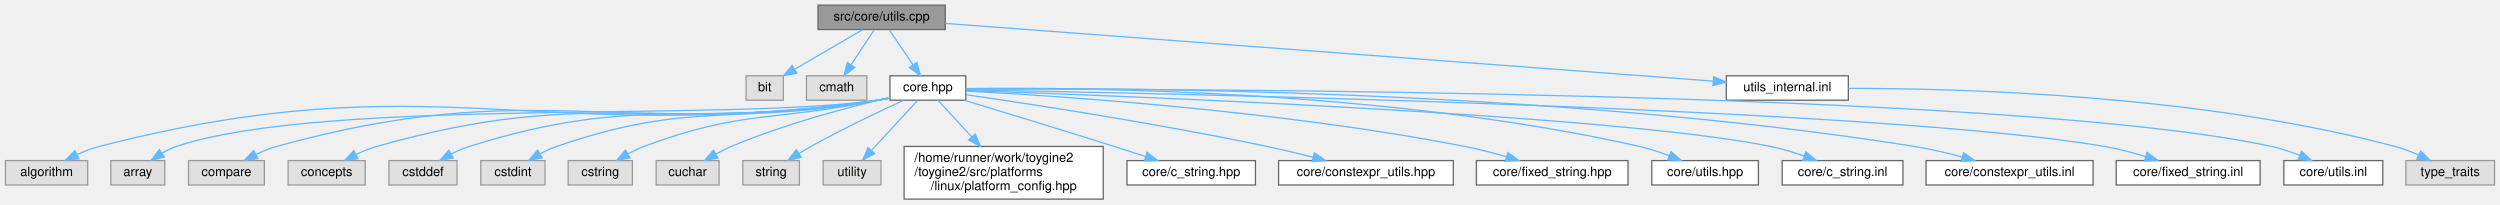
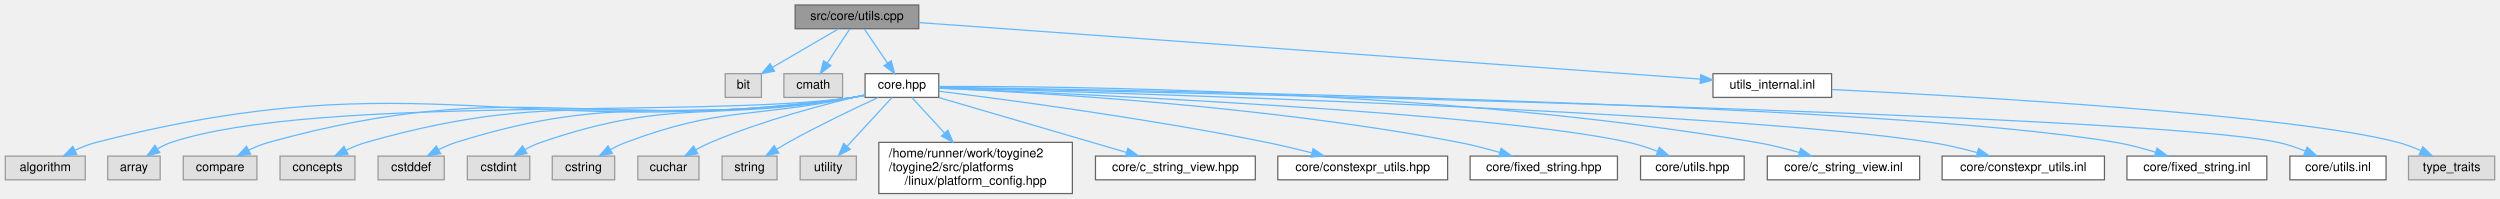
- <svg xmlns="http://www.w3.org/2000/svg" xmlns:xlink="http://www.w3.org/1999/xlink" width="1946pt" height="159pt" viewBox="0.00 0.00 1945.50 159.00">
+ <svg xmlns="http://www.w3.org/2000/svg" xmlns:xlink="http://www.w3.org/1999/xlink" width="2002pt" height="159pt" viewBox="0.00 0.00 2001.50 159.00">
  <g id="graph0" class="graph" transform="scale(1 1) rotate(0) translate(4 155)">
    <g id="Node000001" class="node">
      <g id="a_Node000001">
        <a xlink:title=" ">
          <polygon fill="#999999" stroke="#666666" points="731.5,-151 632.5,-151 632.5,-132 731.5,-132 731.5,-151" />
          <text text-anchor="middle" x="682" y="-139" font-family="Helvetica,sans-Serif" font-size="10.00">src/core/utils.cpp</text>
        </a>
      </g>
    </g>
    <g id="Node000002" class="node">
      <g id="a_Node000002">
        <a xlink:title=" ">
          <polygon fill="#e0e0e0" stroke="#999999" points="605.5,-96 576.5,-96 576.5,-77 605.5,-77 605.5,-96" />
          <text text-anchor="middle" x="591" y="-84" font-family="Helvetica,sans-Serif" font-size="10.00">bit</text>
        </a>
      </g>
    </g>
    <g id="edge1_Node000001_Node000002" class="edge">
      <g id="a_edge1_Node000001_Node000002">
        <a xlink:title=" ">
          <path fill="none" stroke="#63b8ff" d="M667.38,-131.98C653.05,-123.64 630.99,-110.79 614.25,-101.04" />
          <polygon fill="#63b8ff" stroke="#63b8ff" points="615.99,-98 605.58,-95.99 612.46,-104.05 615.99,-98" />
        </a>
      </g>
    </g>
    <g id="Node000003" class="node">
      <g id="a_Node000003">
        <a xlink:title=" ">
          <polygon fill="#e0e0e0" stroke="#999999" points="670.5,-96 623.5,-96 623.5,-77 670.5,-77 670.5,-96" />
          <text text-anchor="middle" x="647" y="-84" font-family="Helvetica,sans-Serif" font-size="10.00">cmath</text>
        </a>
      </g>
    </g>
    <g id="edge2_Node000001_Node000003" class="edge">
      <g id="a_edge2_Node000001_Node000003">
        <a xlink:title=" ">
          <path fill="none" stroke="#63b8ff" d="M676.22,-131.75C671.38,-124.42 664.32,-113.73 658.36,-104.7" />
          <polygon fill="#63b8ff" stroke="#63b8ff" points="661.1,-102.5 652.67,-96.09 655.26,-106.36 661.1,-102.5" />
        </a>
      </g>
    </g>
    <g id="Node000004" class="node">
      <g id="a_Node000004">
        <a xlink:href="../../da/d47/core_8hpp.html" target="_top" xlink:title=" ">
          <polygon fill="white" stroke="#666666" points="747.5,-96 688.5,-96 688.5,-77 747.5,-77 747.5,-96" />
          <text text-anchor="middle" x="718" y="-84" font-family="Helvetica,sans-Serif" font-size="10.00">core.hpp</text>
        </a>
      </g>
    </g>
    <g id="edge3_Node000001_Node000004" class="edge">
      <g id="a_edge3_Node000001_Node000004">
        <a xlink:title=" ">
          <path fill="none" stroke="#63b8ff" d="M687.94,-131.75C692.98,-124.34 700.34,-113.5 706.51,-104.41" />
          <polygon fill="#63b8ff" stroke="#63b8ff" points="709.44,-106.33 712.17,-96.09 703.65,-102.39 709.44,-106.33" />
        </a>
      </g>
    </g>
    <g id="Node000024" class="node">
      <g id="a_Node000024">
        <a xlink:href="../../d4/d85/utils__internal_8inl.html" target="_top" xlink:title=" ">
-           <polygon fill="white" stroke="#666666" points="1434.5,-96 1339.5,-96 1339.5,-77 1434.5,-77 1434.5,-96" />
-           <text text-anchor="middle" x="1387" y="-84" font-family="Helvetica,sans-Serif" font-size="10.00">utils_internal.inl</text>
+           <polygon fill="white" stroke="#666666" points="1462.5,-96 1367.5,-96 1367.5,-77 1462.5,-77 1462.5,-96" />
+           <text text-anchor="middle" x="1415" y="-84" font-family="Helvetica,sans-Serif" font-size="10.00">utils_internal.inl</text>
        </a>
      </g>
    </g>
    <g id="edge23_Node000001_Node000024" class="edge">
      <g id="a_edge23_Node000001_Node000024">
        <a xlink:title=" ">
-           <path fill="none" stroke="#63b8ff" d="M731.57,-136.77C858.34,-127.24 1193.84,-102.02 1329.18,-91.85" />
-           <polygon fill="#63b8ff" stroke="#63b8ff" points="1329.64,-95.32 1339.34,-91.08 1329.11,-88.34 1329.64,-95.32" />
+           <path fill="none" stroke="#63b8ff" d="M731.52,-136.92C862.51,-127.45 1217.63,-101.77 1357.39,-91.67" />
+           <polygon fill="#63b8ff" stroke="#63b8ff" points="1357.74,-95.15 1367.47,-90.94 1357.24,-88.17 1357.74,-95.15" />
        </a>
      </g>
    </g>
    <g id="Node000005" class="node">
      <g id="a_Node000005">
        <a xlink:title=" ">
          <polygon fill="#e0e0e0" stroke="#999999" points="64,-30 0,-30 0,-11 64,-11 64,-30" />
          <text text-anchor="middle" x="32" y="-18" font-family="Helvetica,sans-Serif" font-size="10.00">algorithm</text>
        </a>
      </g>
    </g>
    <g id="edge4_Node000004_Node000005" class="edge">
      <g id="a_edge4_Node000004_Node000005">
        <a xlink:title=" ">
          <path fill="none" stroke="#63b8ff" d="M688.27,-78.52C685.15,-77.94 682.02,-77.42 679,-77 411.72,-40.16 334.31,-108.18 73,-41 67.27,-39.53 61.38,-37.24 55.92,-34.75" />
          <polygon fill="#63b8ff" stroke="#63b8ff" points="57.18,-31.47 46.66,-30.17 54.07,-37.74 57.18,-31.47" />
        </a>
      </g>
    </g>
    <g id="Node000006" class="node">
      <g id="a_Node000006">
        <a xlink:title=" ">
          <polygon fill="#e0e0e0" stroke="#999999" points="124,-30 82,-30 82,-11 124,-11 124,-30" />
          <text text-anchor="middle" x="103" y="-18" font-family="Helvetica,sans-Serif" font-size="10.00">array</text>
        </a>
      </g>
    </g>
    <g id="edge5_Node000004_Node000006" class="edge">
      <g id="a_edge5_Node000004_Node000006">
        <a xlink:title=" ">
          <path fill="none" stroke="#63b8ff" d="M688.27,-78.54C685.15,-77.96 682.02,-77.43 679,-77 558.6,-60.01 248.38,-79.38 133,-41 129.24,-39.75 125.5,-37.91 121.99,-35.86" />
          <polygon fill="#63b8ff" stroke="#63b8ff" points="123.68,-32.78 113.42,-30.17 119.81,-38.62 123.68,-32.78" />
        </a>
      </g>
    </g>
    <g id="Node000007" class="node">
      <g id="a_Node000007">
        <a xlink:title=" ">
          <polygon fill="#e0e0e0" stroke="#999999" points="201.5,-30 142.5,-30 142.5,-11 201.5,-11 201.5,-30" />
          <text text-anchor="middle" x="172" y="-18" font-family="Helvetica,sans-Serif" font-size="10.00">compare</text>
        </a>
      </g>
    </g>
    <g id="edge6_Node000004_Node000007" class="edge">
      <g id="a_edge6_Node000004_Node000007">
        <a xlink:title=" ">
          <path fill="none" stroke="#63b8ff" d="M688.27,-78.58C685.15,-77.98 682.02,-77.44 679,-77 472.6,-46.72 412.04,-96.69 211,-41 205.67,-39.52 200.2,-37.3 195.1,-34.87" />
          <polygon fill="#63b8ff" stroke="#63b8ff" points="196.4,-31.6 185.91,-30.11 193.18,-37.82 196.4,-31.6" />
        </a>
      </g>
    </g>
    <g id="Node000008" class="node">
      <g id="a_Node000008">
        <a xlink:title=" ">
          <polygon fill="#e0e0e0" stroke="#999999" points="280,-30 220,-30 220,-11 280,-11 280,-30" />
          <text text-anchor="middle" x="250" y="-18" font-family="Helvetica,sans-Serif" font-size="10.00">concepts</text>
        </a>
      </g>
    </g>
    <g id="edge7_Node000004_Node000008" class="edge">
      <g id="a_edge7_Node000004_Node000008">
        <a xlink:title=" ">
          <path fill="none" stroke="#63b8ff" d="M688.26,-78.63C685.14,-78.02 682.01,-77.47 679,-77 506.97,-50.42 456.39,-88.75 289,-41 283.68,-39.48 278.21,-37.24 273.12,-34.81" />
          <polygon fill="#63b8ff" stroke="#63b8ff" points="274.42,-31.54 263.93,-30.05 271.2,-37.76 274.42,-31.54" />
        </a>
      </g>
    </g>
    <g id="Node000009" class="node">
      <g id="a_Node000009">
        <a xlink:title=" ">
          <polygon fill="#e0e0e0" stroke="#999999" points="351.5,-30 298.5,-30 298.5,-11 351.5,-11 351.5,-30" />
          <text text-anchor="middle" x="325" y="-18" font-family="Helvetica,sans-Serif" font-size="10.00">cstddef</text>
        </a>
      </g>
    </g>
    <g id="edge8_Node000004_Node000009" class="edge">
      <g id="a_edge8_Node000004_Node000009">
        <a xlink:title=" ">
          <path fill="none" stroke="#63b8ff" d="M688.25,-78.69C685.13,-78.07 682.01,-77.5 679,-77 538.66,-53.83 496.69,-83.65 361,-41 356.37,-39.55 351.66,-37.48 347.23,-35.24" />
          <polygon fill="#63b8ff" stroke="#63b8ff" points="348.57,-31.98 338.13,-30.2 345.18,-38.1 348.57,-31.98" />
        </a>
      </g>
    </g>
    <g id="Node000010" class="node">
      <g id="a_Node000010">
        <a xlink:title=" ">
          <polygon fill="#e0e0e0" stroke="#999999" points="420,-30 370,-30 370,-11 420,-11 420,-30" />
          <text text-anchor="middle" x="395" y="-18" font-family="Helvetica,sans-Serif" font-size="10.00">cstdint</text>
        </a>
      </g>
    </g>
    <g id="edge9_Node000004_Node000010" class="edge">
      <g id="a_edge9_Node000004_Node000010">
        <a xlink:title=" ">
          <path fill="none" stroke="#63b8ff" d="M688.23,-78.78C685.12,-78.15 682,-77.54 679,-77 568.53,-57.03 535.13,-77.57 429,-41 424.73,-39.53 420.39,-37.51 416.3,-35.32" />
          <polygon fill="#63b8ff" stroke="#63b8ff" points="417.77,-32.13 407.37,-30.11 414.24,-38.18 417.77,-32.13" />
        </a>
      </g>
    </g>
    <g id="Node000011" class="node">
      <g id="a_Node000011">
        <a xlink:title=" ">
          <polygon fill="#e0e0e0" stroke="#999999" points="488,-30 438,-30 438,-11 488,-11 488,-30" />
          <text text-anchor="middle" x="463" y="-18" font-family="Helvetica,sans-Serif" font-size="10.00">cstring</text>
        </a>
      </g>
    </g>
    <g id="edge10_Node000004_Node000011" class="edge">
      <g id="a_edge10_Node000004_Node000011">
        <a xlink:title=" ">
          <path fill="none" stroke="#63b8ff" d="M688.2,-78.94C685.1,-78.28 681.99,-77.62 679,-77 598.27,-60.22 574.23,-69.89 497,-41 492.84,-39.44 488.59,-37.41 484.57,-35.25" />
          <polygon fill="#63b8ff" stroke="#63b8ff" points="486.16,-32.13 475.75,-30.14 482.64,-38.18 486.16,-32.13" />
        </a>
      </g>
    </g>
    <g id="Node000012" class="node">
      <g id="a_Node000012">
        <a xlink:title=" ">
          <polygon fill="#e0e0e0" stroke="#999999" points="555.5,-30 506.5,-30 506.5,-11 555.5,-11 555.5,-30" />
          <text text-anchor="middle" x="531" y="-18" font-family="Helvetica,sans-Serif" font-size="10.00">cuchar</text>
        </a>
      </g>
    </g>
    <g id="edge11_Node000004_Node000012" class="edge">
      <g id="a_edge11_Node000004_Node000012">
        <a xlink:title=" ">
          <path fill="none" stroke="#63b8ff" d="M688.24,-79.06C656.87,-71.77 606.37,-58.58 565,-41 560.98,-39.29 556.85,-37.22 552.9,-35.07" />
          <polygon fill="#63b8ff" stroke="#63b8ff" points="554.6,-32.01 544.19,-30.04 551.1,-38.07 554.6,-32.01" />
        </a>
      </g>
    </g>
    <g id="Node000013" class="node">
      <g id="a_Node000013">
        <a xlink:title=" ">
          <polygon fill="#e0e0e0" stroke="#999999" points="618,-30 574,-30 574,-11 618,-11 618,-30" />
          <text text-anchor="middle" x="596" y="-18" font-family="Helvetica,sans-Serif" font-size="10.00">string</text>
        </a>
      </g>
    </g>
    <g id="edge12_Node000004_Node000013" class="edge">
      <g id="a_edge12_Node000004_Node000013">
        <a xlink:title=" ">
          <path fill="none" stroke="#63b8ff" d="M698.88,-76.87C680.25,-68.3 651.28,-54.52 627,-41 624,-39.33 620.89,-37.5 617.84,-35.64" />
          <polygon fill="#63b8ff" stroke="#63b8ff" points="619.42,-32.5 609.09,-30.17 615.71,-38.44 619.42,-32.5" />
        </a>
      </g>
    </g>
    <g id="Node000014" class="node">
      <g id="a_Node000014">
        <a xlink:title=" ">
          <polygon fill="#e0e0e0" stroke="#999999" points="681.5,-30 636.5,-30 636.5,-11 681.5,-11 681.5,-30" />
          <text text-anchor="middle" x="659" y="-18" font-family="Helvetica,sans-Serif" font-size="10.00">utility</text>
        </a>
      </g>
    </g>
    <g id="edge13_Node000004_Node000014" class="edge">
      <g id="a_edge13_Node000004_Node000014">
        <a xlink:title=" ">
          <path fill="none" stroke="#63b8ff" d="M710.04,-76.87C700.86,-66.9 685.54,-50.29 674.08,-37.86" />
          <polygon fill="#63b8ff" stroke="#63b8ff" points="676.56,-35.39 667.21,-30.41 671.41,-40.13 676.56,-35.39" />
        </a>
      </g>
    </g>
    <g id="Node000015" class="node">
      <g id="a_Node000015">
        <a xlink:href="../../dd/d9e/linux_2platform__config_8hpp.html" target="_top" xlink:title="additional linux platform header">
          <polygon fill="white" stroke="#666666" points="854.5,-41 699.5,-41 699.5,0 854.5,0 854.5,-41" />
          <text text-anchor="start" x="707.5" y="-29" font-family="Helvetica,sans-Serif" font-size="10.00">/home/runner/work/toygine2</text>
          <text text-anchor="start" x="707.5" y="-18" font-family="Helvetica,sans-Serif" font-size="10.00">/toygine2/src/platforms</text>
          <text text-anchor="middle" x="777" y="-7" font-family="Helvetica,sans-Serif" font-size="10.00">/linux/platform_config.hpp</text>
        </a>
      </g>
    </g>
    <g id="edge14_Node000004_Node000015" class="edge">
      <g id="a_edge14_Node000004_Node000015">
        <a xlink:title=" ">
          <path fill="none" stroke="#63b8ff" d="M725.96,-76.87C732.67,-69.58 742.67,-58.74 752.04,-48.58" />
          <polygon fill="#63b8ff" stroke="#63b8ff" points="754.81,-50.73 759.02,-41.01 749.66,-45.99 754.81,-50.73" />
        </a>
      </g>
    </g>
    <g id="Node000016" class="node">
      <g id="a_Node000016">
-         <a xlink:href="../../d1/d7f/c__string_8hpp.html" target="_top" xlink:title="TODO.">
-           <polygon fill="white" stroke="#666666" points="973,-30 873,-30 873,-11 973,-11 973,-30" />
-           <text text-anchor="middle" x="923" y="-18" font-family="Helvetica,sans-Serif" font-size="10.00">core/c_string.hpp</text>
+         <a xlink:href="../../dd/ded/c__string__view_8hpp.html" target="_top" xlink:title="TODO.">
+           <polygon fill="white" stroke="#666666" points="1001,-30 873,-30 873,-11 1001,-11 1001,-30" />
+           <text text-anchor="middle" x="937" y="-18" font-family="Helvetica,sans-Serif" font-size="10.00">core/c_string_view.hpp</text>
        </a>
      </g>
    </g>
    <g id="edge15_Node000004_Node000016" class="edge">
      <g id="a_edge15_Node000004_Node000016">
        <a xlink:title=" ">
-           <path fill="none" stroke="#63b8ff" d="M746.38,-76.94C775.65,-68.08 822.57,-53.77 863,-41 870.94,-38.49 879.47,-35.75 887.52,-33.14" />
-           <polygon fill="#63b8ff" stroke="#63b8ff" points="888.61,-36.46 897.04,-30.04 886.45,-29.81 888.61,-36.46" />
+           <path fill="none" stroke="#63b8ff" d="M747.54,-76.87C786.34,-65.53 854.6,-45.58 897.72,-32.98" />
+           <polygon fill="#63b8ff" stroke="#63b8ff" points="898.97,-36.26 907.58,-30.1 897,-29.54 898.97,-36.26" />
        </a>
      </g>
    </g>
    <g id="Node000017" class="node">
      <g id="a_Node000017">
        <a xlink:href="../../d4/dc0/constexpr__utils_8hpp.html" target="_top" xlink:title="Constexpr utility functions for compile-time operations.">
-           <polygon fill="white" stroke="#666666" points="1127,-30 991,-30 991,-11 1127,-11 1127,-30" />
-           <text text-anchor="middle" x="1059" y="-18" font-family="Helvetica,sans-Serif" font-size="10.00">core/constexpr_utils.hpp</text>
+           <polygon fill="white" stroke="#666666" points="1155,-30 1019,-30 1019,-11 1155,-11 1155,-30" />
+           <text text-anchor="middle" x="1087" y="-18" font-family="Helvetica,sans-Serif" font-size="10.00">core/constexpr_utils.hpp</text>
        </a>
      </g>
    </g>
    <g id="edge16_Node000004_Node000017" class="edge">
      <g id="a_edge16_Node000004_Node000017">
        <a xlink:title=" ">
-           <path fill="none" stroke="#63b8ff" d="M747.84,-81.28C796.91,-74.15 897.63,-58.76 982,-41 993.69,-38.54 1006.28,-35.51 1017.83,-32.58" />
-           <polygon fill="#63b8ff" stroke="#63b8ff" points="1018.85,-35.93 1027.66,-30.05 1017.11,-29.15 1018.85,-35.93" />
+           <path fill="none" stroke="#63b8ff" d="M747.59,-81.95C800.52,-75.4 914.75,-60.27 1010,-41 1021.81,-38.61 1034.53,-35.58 1046.17,-32.62" />
+           <polygon fill="#63b8ff" stroke="#63b8ff" points="1047.26,-35.96 1056.06,-30.06 1045.5,-29.18 1047.26,-35.96" />
        </a>
      </g>
    </g>
    <g id="Node000018" class="node">
      <g id="a_Node000018">
        <a xlink:href="../../d7/d7f/fixed__string_8hpp.html" target="_top" xlink:title="Template string class with fixed-size character buffer.">
-           <polygon fill="white" stroke="#666666" points="1263,-30 1145,-30 1145,-11 1263,-11 1263,-30" />
-           <text text-anchor="middle" x="1204" y="-18" font-family="Helvetica,sans-Serif" font-size="10.00">core/fixed_string.hpp</text>
+           <polygon fill="white" stroke="#666666" points="1291,-30 1173,-30 1173,-11 1291,-11 1291,-30" />
+           <text text-anchor="middle" x="1232" y="-18" font-family="Helvetica,sans-Serif" font-size="10.00">core/fixed_string.hpp</text>
        </a>
      </g>
    </g>
    <g id="edge17_Node000004_Node000018" class="edge">
      <g id="a_edge17_Node000004_Node000018">
        <a xlink:title=" ">
-           <path fill="none" stroke="#63b8ff" d="M747.65,-84.11C816.45,-80.5 992.03,-69.09 1136,-41 1146.58,-38.94 1157.89,-36 1168.2,-33.02" />
-           <polygon fill="#63b8ff" stroke="#63b8ff" points="1169.52,-36.28 1178.1,-30.07 1167.52,-29.57 1169.52,-36.28" />
+           <path fill="none" stroke="#63b8ff" d="M747.75,-84.38C819.78,-81.27 1009.05,-70.7 1164,-41 1174.79,-38.93 1186.33,-35.93 1196.79,-32.9" />
+           <polygon fill="#63b8ff" stroke="#63b8ff" points="1197.86,-36.23 1206.43,-30.01 1195.85,-29.53 1197.86,-36.23" />
        </a>
      </g>
    </g>
    <g id="Node000019" class="node">
      <g id="a_Node000019">
        <a xlink:href="../../df/d93/utils_8hpp.html" target="_top" xlink:title="Core utility functions for string manipulation, encoding conversion, and number formatting.">
-           <polygon fill="white" stroke="#666666" points="1364.5,-30 1281.5,-30 1281.5,-11 1364.5,-11 1364.5,-30" />
-           <text text-anchor="middle" x="1323" y="-18" font-family="Helvetica,sans-Serif" font-size="10.00">core/utils.hpp</text>
+           <polygon fill="white" stroke="#666666" points="1392.5,-30 1309.5,-30 1309.5,-11 1392.5,-11 1392.5,-30" />
+           <text text-anchor="middle" x="1351" y="-18" font-family="Helvetica,sans-Serif" font-size="10.00">core/utils.hpp</text>
        </a>
      </g>
    </g>
    <g id="edge18_Node000004_Node000019" class="edge">
      <g id="a_edge18_Node000004_Node000019">
        <a xlink:title=" ">
-           <path fill="none" stroke="#63b8ff" d="M747.57,-86.06C831.11,-87.01 1075.55,-85.48 1272,-41 1279.63,-39.27 1287.64,-36.63 1294.99,-33.85" />
-           <polygon fill="#63b8ff" stroke="#63b8ff" points="1296.52,-37 1304.51,-30.04 1293.92,-30.51 1296.52,-37" />
+           <path fill="none" stroke="#63b8ff" d="M747.65,-84.36C850.72,-80.24 1192.97,-65.02 1300,-41 1307.63,-39.29 1315.64,-36.65 1322.99,-33.87" />
+           <polygon fill="#63b8ff" stroke="#63b8ff" points="1324.53,-37.02 1332.51,-30.05 1321.93,-30.53 1324.53,-37.02" />
        </a>
      </g>
    </g>
    <g id="Node000020" class="node">
      <g id="a_Node000020">
-         <a xlink:href="../../d2/d19/c__string_8inl.html" target="_top" xlink:title="TODO.">
-           <polygon fill="white" stroke="#666666" points="1477,-30 1383,-30 1383,-11 1477,-11 1477,-30" />
-           <text text-anchor="middle" x="1430" y="-18" font-family="Helvetica,sans-Serif" font-size="10.00">core/c_string.inl</text>
+         <a xlink:href="../../df/d4a/c__string__view_8inl.html" target="_top" xlink:title="TODO.">
+           <polygon fill="white" stroke="#666666" points="1533,-30 1411,-30 1411,-11 1533,-11 1533,-30" />
+           <text text-anchor="middle" x="1472" y="-18" font-family="Helvetica,sans-Serif" font-size="10.00">core/c_string_view.inl</text>
        </a>
      </g>
    </g>
    <g id="edge19_Node000004_Node000020" class="edge">
      <g id="a_edge19_Node000004_Node000020">
        <a xlink:title=" ">
-           <path fill="none" stroke="#63b8ff" d="M747.86,-84.53C859.42,-80.76 1251.67,-65.98 1374,-41 1382.61,-39.24 1391.69,-36.49 1399.99,-33.6" />
-           <polygon fill="#63b8ff" stroke="#63b8ff" points="1401.44,-36.8 1409.63,-30.07 1399.03,-30.23 1401.44,-36.8" />
+           <path fill="none" stroke="#63b8ff" d="M747.59,-85.75C843.09,-86.08 1151.52,-83.56 1402,-41 1413.43,-39.06 1425.67,-36 1436.67,-32.87" />
+           <polygon fill="#63b8ff" stroke="#63b8ff" points="1437.76,-36.2 1446.36,-30.02 1435.78,-29.49 1437.76,-36.2" />
        </a>
      </g>
    </g>
    <g id="Node000021" class="node">
      <g id="a_Node000021">
        <a xlink:href="../../dc/d28/constexpr__utils_8inl.html" target="_top" xlink:title="Inline implementations for constexpr utility functions.">
-           <polygon fill="white" stroke="#666666" points="1625,-30 1495,-30 1495,-11 1625,-11 1625,-30" />
-           <text text-anchor="middle" x="1560" y="-18" font-family="Helvetica,sans-Serif" font-size="10.00">core/constexpr_utils.inl</text>
+           <polygon fill="white" stroke="#666666" points="1681,-30 1551,-30 1551,-11 1681,-11 1681,-30" />
+           <text text-anchor="middle" x="1616" y="-18" font-family="Helvetica,sans-Serif" font-size="10.00">core/constexpr_utils.inl</text>
        </a>
      </g>
    </g>
    <g id="edge20_Node000004_Node000021" class="edge">
      <g id="a_edge20_Node000004_Node000021">
        <a xlink:title=" ">
-           <path fill="none" stroke="#63b8ff" d="M747.52,-85.9C850.22,-86.84 1201.1,-86.32 1486,-41 1498.18,-39.06 1511.25,-35.97 1522.97,-32.81" />
-           <polygon fill="#63b8ff" stroke="#63b8ff" points="1524.18,-36.1 1532.87,-30.04 1522.29,-29.36 1524.18,-36.1" />
+           <path fill="none" stroke="#63b8ff" d="M747.68,-84.71C876.06,-81.16 1384.2,-65.79 1542,-41 1554.18,-39.09 1567.26,-36 1578.98,-32.84" />
+           <polygon fill="#63b8ff" stroke="#63b8ff" points="1580.18,-36.13 1588.87,-30.07 1578.3,-29.39 1580.18,-36.13" />
        </a>
      </g>
    </g>
    <g id="Node000022" class="node">
      <g id="a_Node000022">
        <a xlink:href="../../d7/d40/fixed__string_8inl.html" target="_top" xlink:title="Inline implementations for FixedString template class.">
-           <polygon fill="white" stroke="#666666" points="1755,-30 1643,-30 1643,-11 1755,-11 1755,-30" />
-           <text text-anchor="middle" x="1699" y="-18" font-family="Helvetica,sans-Serif" font-size="10.00">core/fixed_string.inl</text>
+           <polygon fill="white" stroke="#666666" points="1811,-30 1699,-30 1699,-11 1811,-11 1811,-30" />
+           <text text-anchor="middle" x="1755" y="-18" font-family="Helvetica,sans-Serif" font-size="10.00">core/fixed_string.inl</text>
        </a>
      </g>
    </g>
    <g id="edge21_Node000004_Node000022" class="edge">
      <g id="a_edge21_Node000004_Node000022">
        <a xlink:title=" ">
-           <path fill="none" stroke="#63b8ff" d="M747.73,-85.03C884.93,-82.69 1457.66,-71.27 1634,-41 1644.54,-39.19 1655.77,-36.21 1665.89,-33.12" />
-           <polygon fill="#63b8ff" stroke="#63b8ff" points="1667.1,-36.41 1675.56,-30.04 1664.97,-29.74 1667.1,-36.41" />
+           <path fill="none" stroke="#63b8ff" d="M747.63,-85.12C889.72,-83.17 1502.03,-73 1690,-41 1700.54,-39.21 1711.78,-36.23 1721.89,-33.14" />
+           <polygon fill="#63b8ff" stroke="#63b8ff" points="1723.1,-36.43 1731.56,-30.05 1720.97,-29.76 1723.1,-36.43" />
        </a>
      </g>
    </g>
    <g id="Node000023" class="node">
      <g id="a_Node000023">
        <a xlink:href="../../df/d7d/utils_8inl.html" target="_top" xlink:title="Inline implementations of core utility functions for string manipulation and encoding conversion.">
-           <polygon fill="white" stroke="#666666" points="1850.5,-30 1773.5,-30 1773.5,-11 1850.5,-11 1850.5,-30" />
-           <text text-anchor="middle" x="1812" y="-18" font-family="Helvetica,sans-Serif" font-size="10.00">core/utils.inl</text>
+           <polygon fill="white" stroke="#666666" points="1906.5,-30 1829.5,-30 1829.5,-11 1906.5,-11 1906.5,-30" />
+           <text text-anchor="middle" x="1868" y="-18" font-family="Helvetica,sans-Serif" font-size="10.00">core/utils.inl</text>
        </a>
      </g>
    </g>
    <g id="edge22_Node000004_Node000023" class="edge">
      <g id="a_edge22_Node000004_Node000023">
        <a xlink:title=" ">
-           <path fill="none" stroke="#63b8ff" d="M747.96,-85.61C897.36,-85.92 1562.64,-84.8 1764,-41 1771.2,-39.43 1778.72,-36.87 1785.6,-34.11" />
-           <polygon fill="#63b8ff" stroke="#63b8ff" points="1787.32,-37.18 1795.13,-30.02 1784.56,-30.75 1787.32,-37.18" />
+           <path fill="none" stroke="#63b8ff" d="M747.53,-84.92C912.11,-81.57 1712.63,-64.24 1820,-41 1827.21,-39.44 1834.72,-36.88 1841.6,-34.12" />
+           <polygon fill="#63b8ff" stroke="#63b8ff" points="1843.32,-37.19 1851.13,-30.03 1840.56,-30.76 1843.32,-37.19" />
        </a>
      </g>
    </g>
    <g id="Node000025" class="node">
      <g id="a_Node000025">
        <a xlink:title=" ">
-           <polygon fill="#e0e0e0" stroke="#999999" points="1937.5,-30 1868.5,-30 1868.5,-11 1937.5,-11 1937.5,-30" />
-           <text text-anchor="middle" x="1903" y="-18" font-family="Helvetica,sans-Serif" font-size="10.00">type_traits</text>
+           <polygon fill="#e0e0e0" stroke="#999999" points="1993.5,-30 1924.5,-30 1924.5,-11 1993.5,-11 1993.5,-30" />
+           <text text-anchor="middle" x="1959" y="-18" font-family="Helvetica,sans-Serif" font-size="10.00">type_traits</text>
        </a>
      </g>
    </g>
    <g id="edge24_Node000024_Node000025" class="edge">
      <g id="a_edge24_Node000024_Node000025">
        <a xlink:title=" ">
-           <path fill="none" stroke="#63b8ff" d="M1434.57,-86.18C1520.86,-86.28 1708.35,-81.31 1860,-41 1866.09,-39.38 1872.4,-36.98 1878.25,-34.4" />
-           <polygon fill="#63b8ff" stroke="#63b8ff" points="1879.98,-37.45 1887.54,-30.02 1877,-31.12 1879.98,-37.45" />
+           <path fill="none" stroke="#63b8ff" d="M1462.69,-83.31C1570.68,-78.02 1831.13,-63.32 1916,-41 1922.09,-39.4 1928.41,-37 1934.25,-34.43" />
+           <polygon fill="#63b8ff" stroke="#63b8ff" points="1935.99,-37.48 1943.54,-30.04 1933,-31.15 1935.99,-37.48" />
        </a>
      </g>
    </g>
  </g>
</svg>
